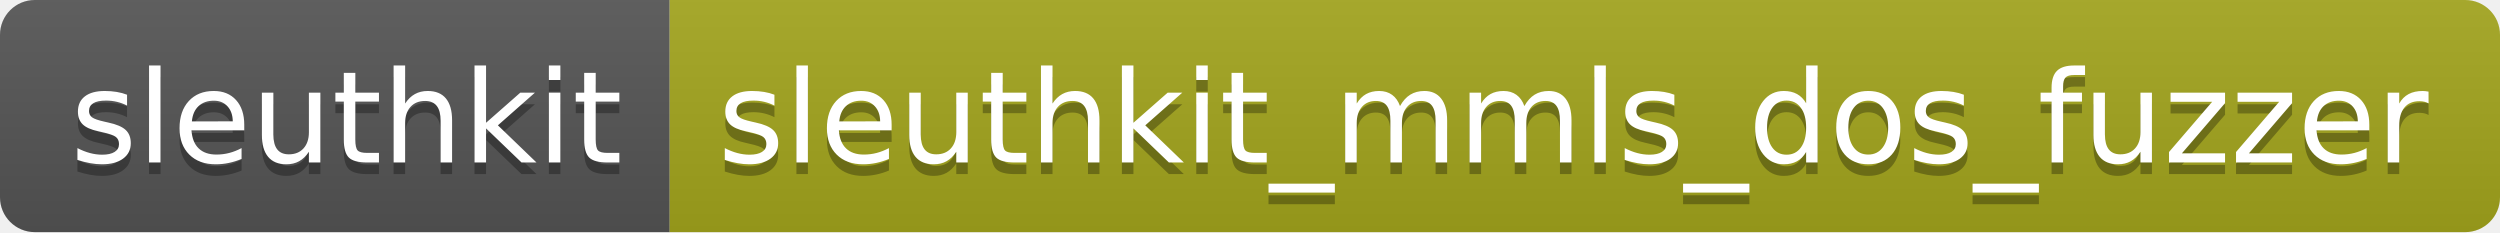
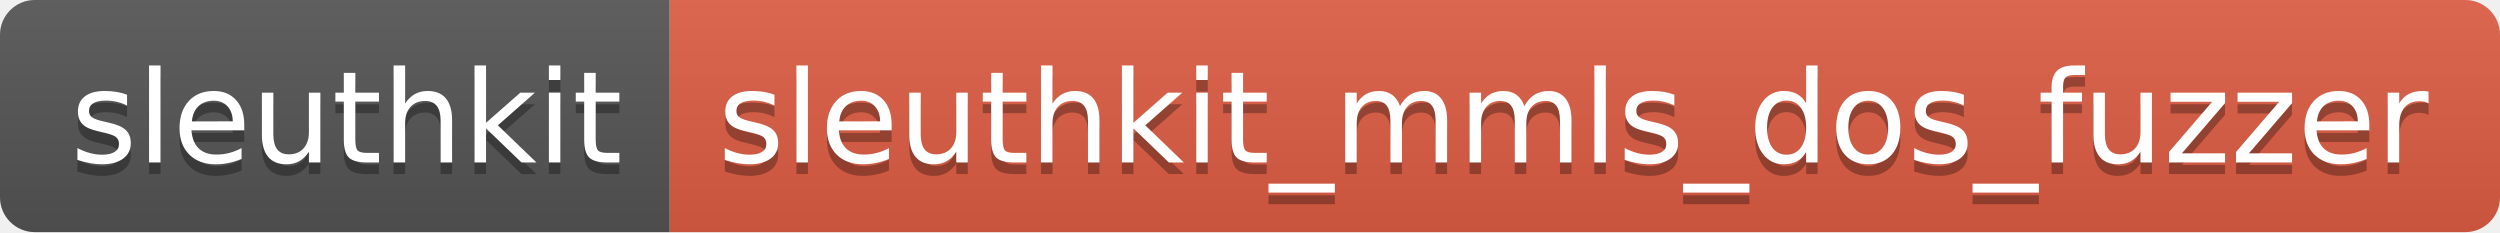
<svg xmlns="http://www.w3.org/2000/svg" width="215.4" height="20">
  <linearGradient id="smooth" x2="0" y2="100%">
    <stop offset="0" stop-color="#bbb" stop-opacity=".1" />
    <stop offset="1" stop-opacity=".1" />
  </linearGradient>
  <clipPath id="round">
    <rect width="215.4" height="20" rx="3" fill="#fff" />
  </clipPath>
  <g clip-path="url(#round)">
    <rect width="57.7" height="20" fill="#555" />
-     <rect x="57.7" width="157.7" height="20" fill="#a4a61d" />
+     <rect x="57.7" width="157.7" height="20" fill="#e05d44" />
    <rect width="215.4" height="20" fill="url(#smooth)" />
  </g>
  <g fill="#fff" text-anchor="middle" font-family="DejaVu Sans,Verdana,Geneva,sans-serif" font-size="110">
    <text x="298.5" y="150" fill="#010101" fill-opacity=".3" transform="scale(0.1)" textLength="477.0" lengthAdjust="spacing">sleuthkit</text>
    <text x="298.5" y="140" transform="scale(0.1)" textLength="477.0" lengthAdjust="spacing">sleuthkit</text>
    <text x="1355.5" y="150" fill="#010101" fill-opacity=".3" transform="scale(0.1)" textLength="1477.0" lengthAdjust="spacing">sleuthkit_mmls_dos_fuzzer</text>
    <text x="1355.5" y="140" transform="scale(0.1)" textLength="1477.0" lengthAdjust="spacing">sleuthkit_mmls_dos_fuzzer</text>
  </g>
</svg>
